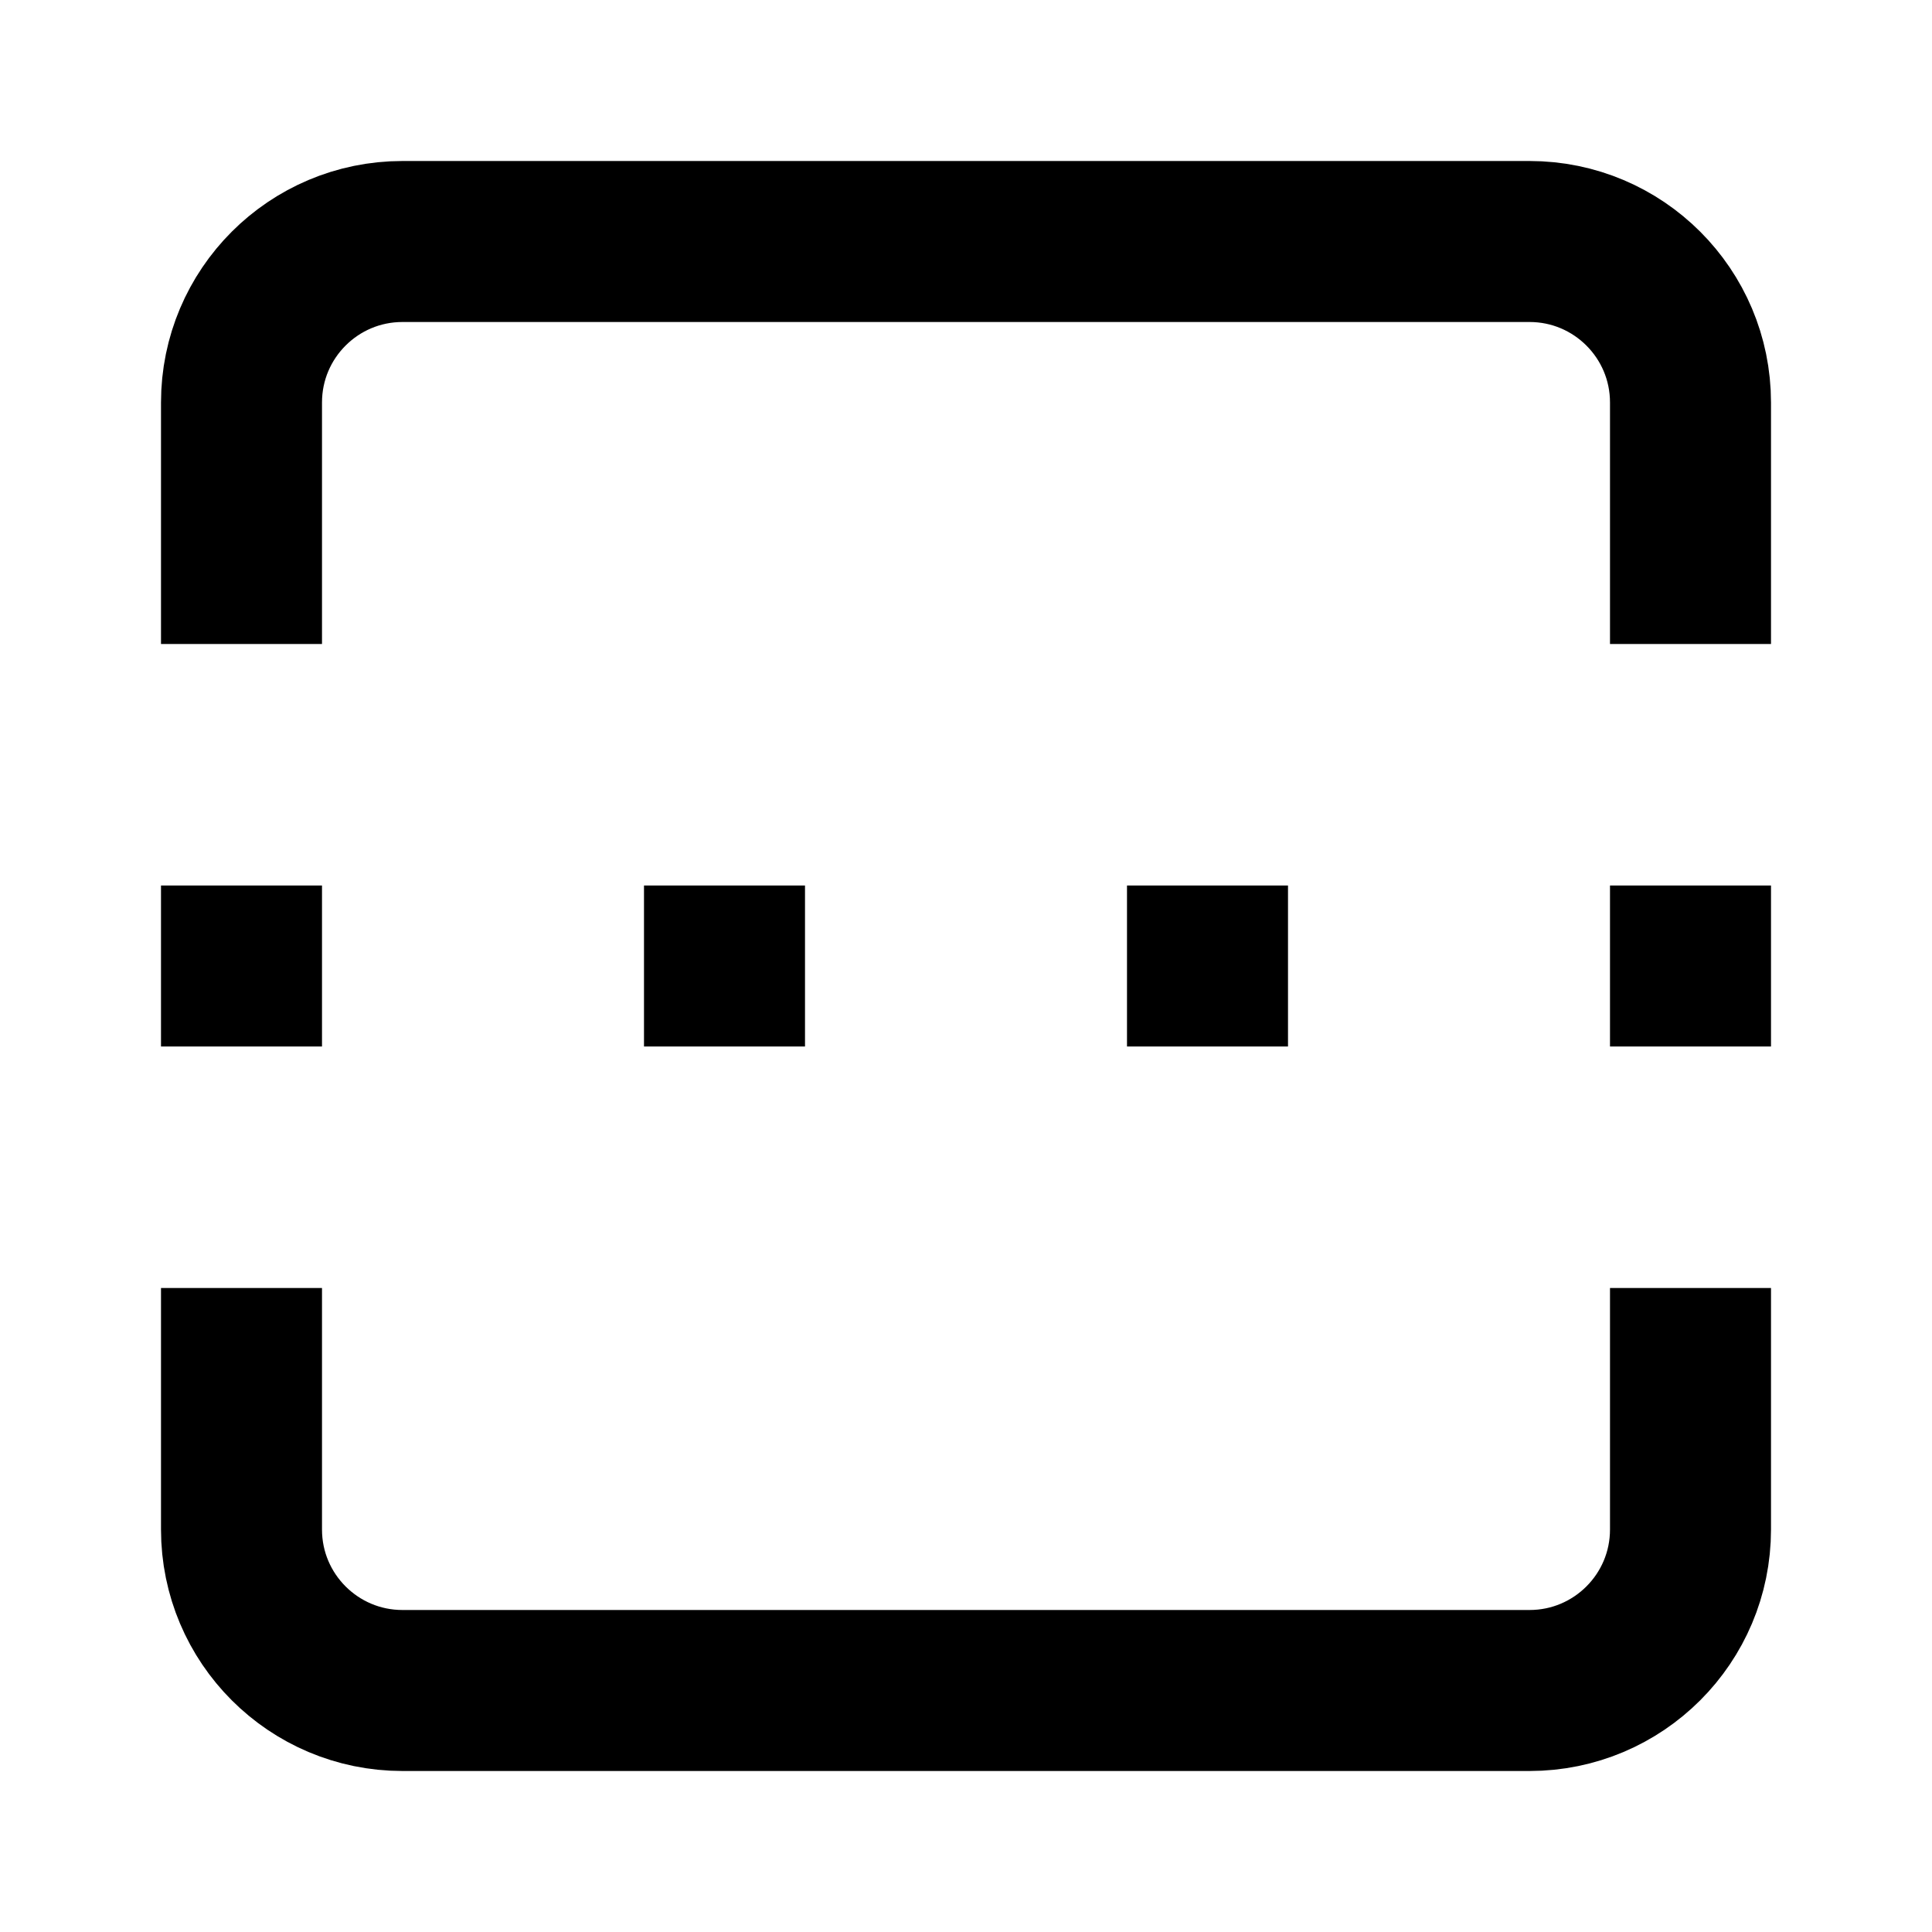
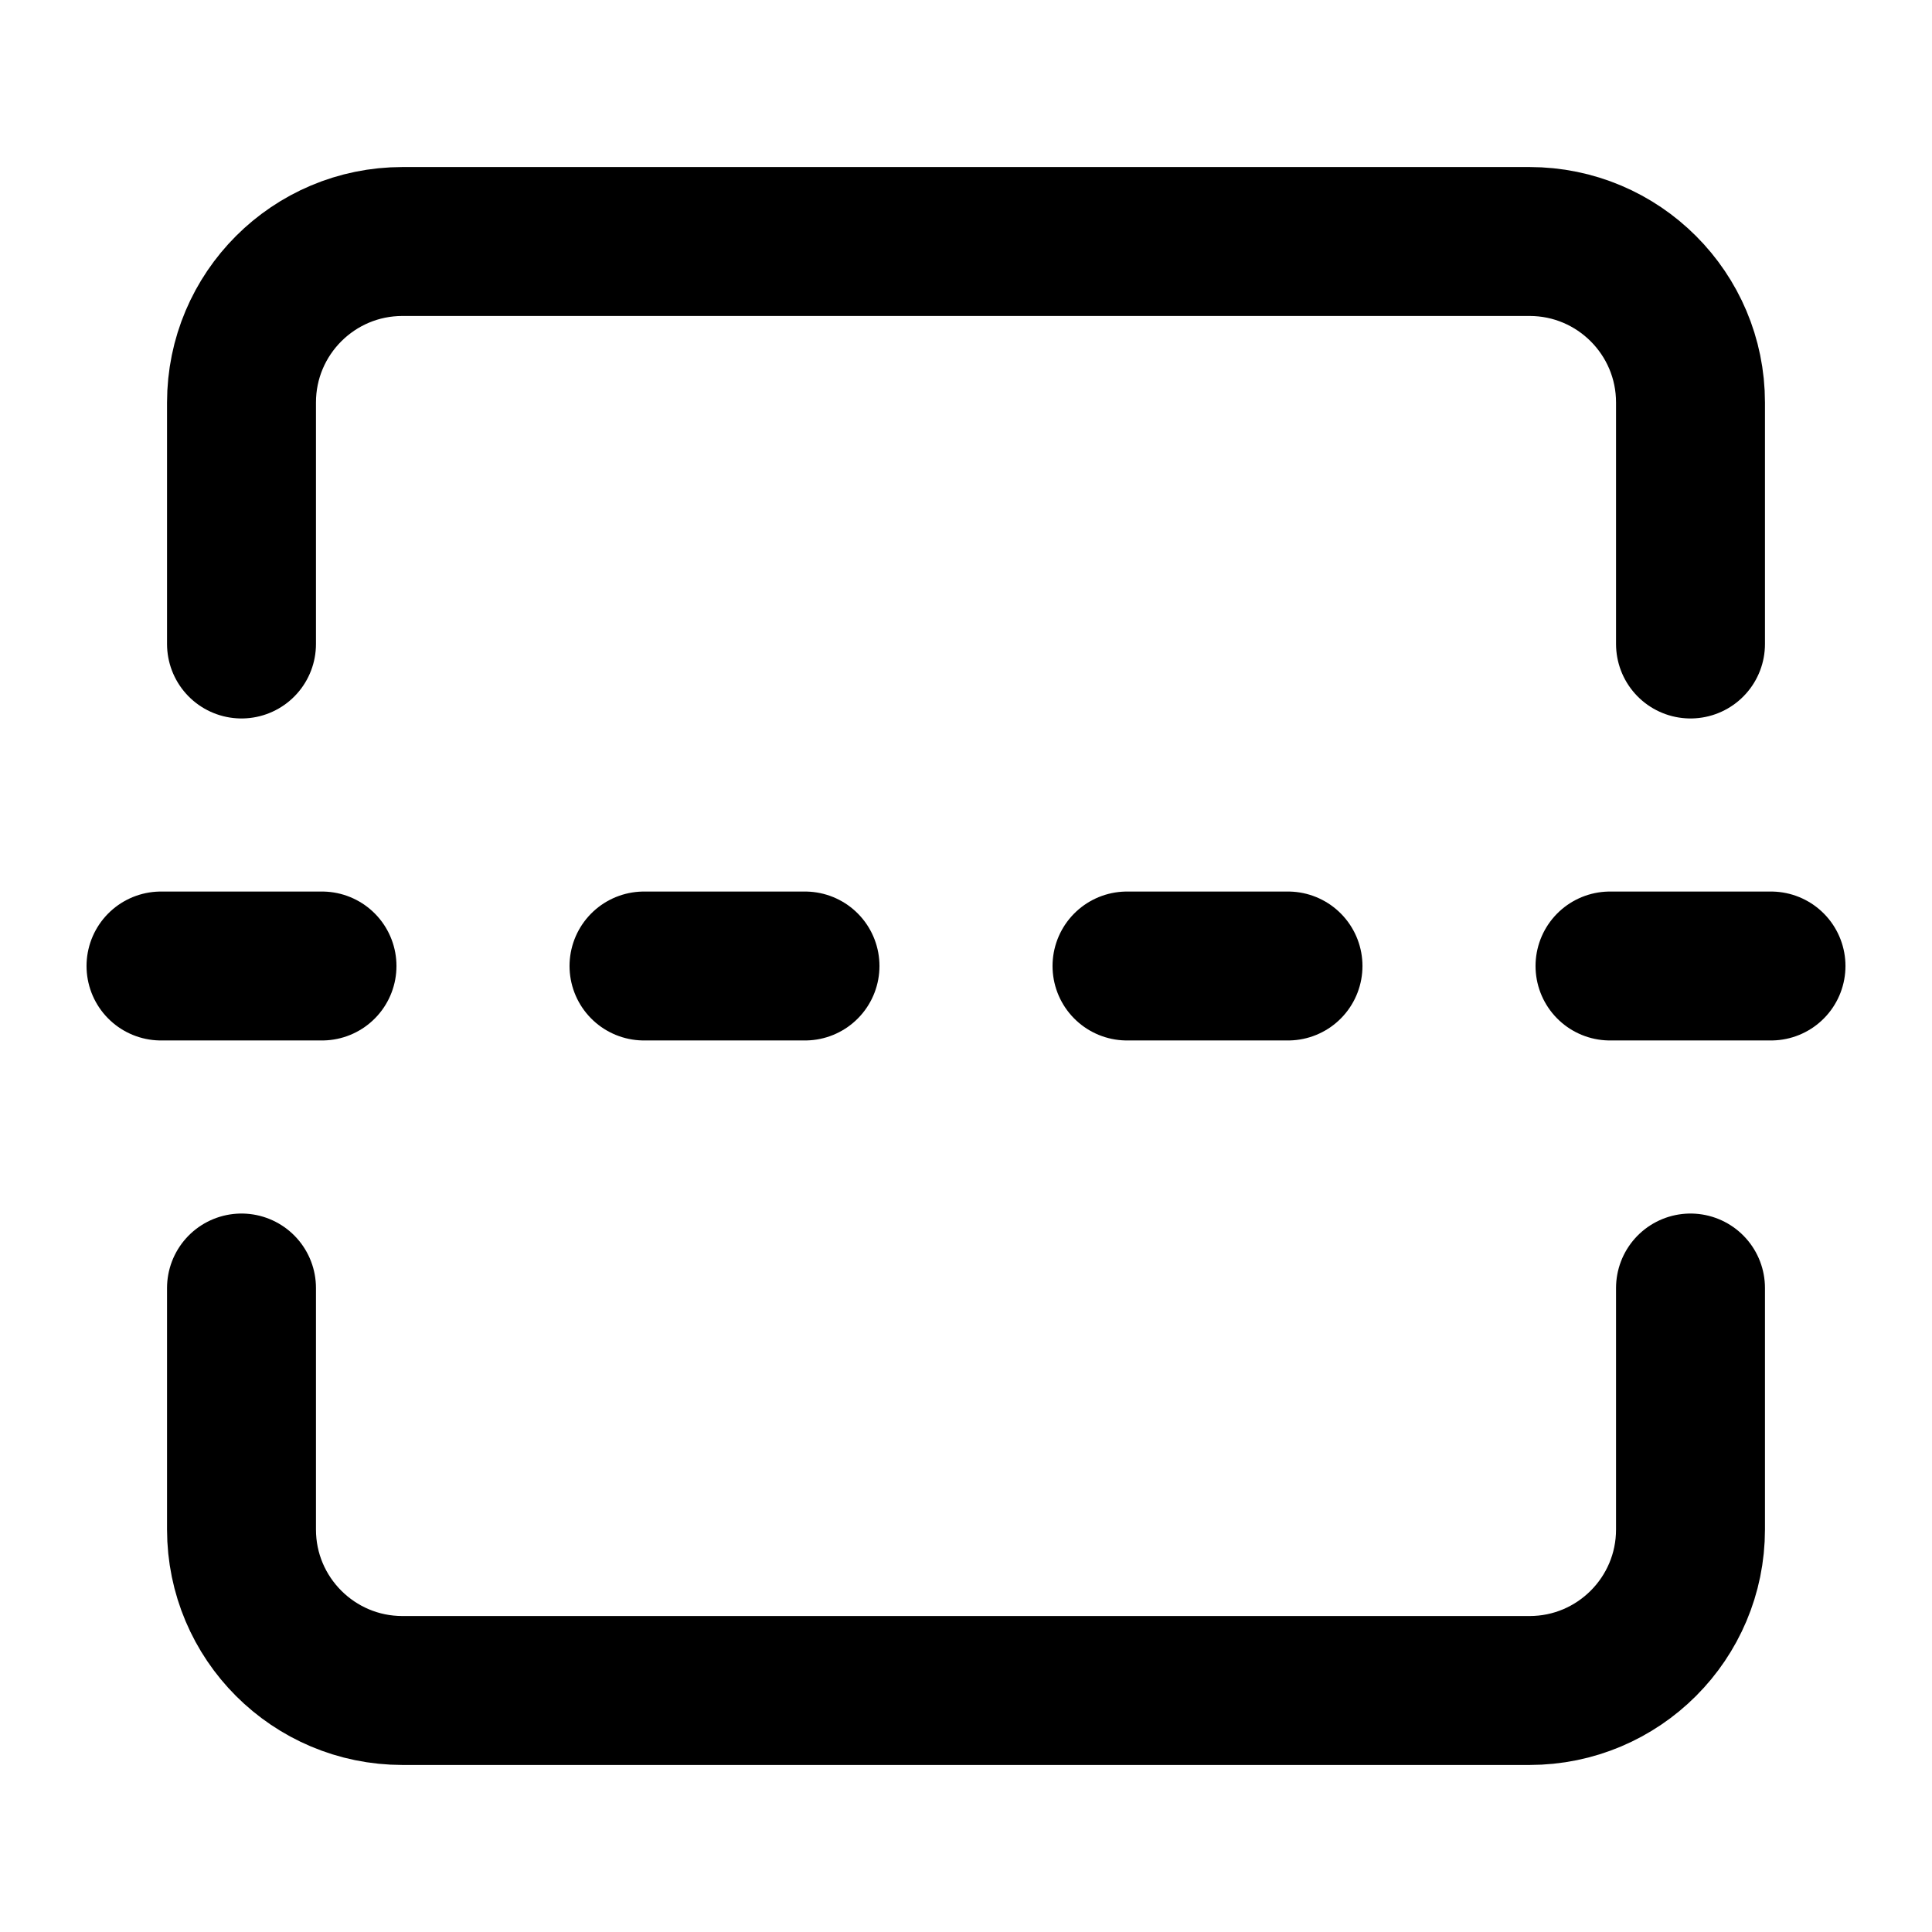
- <svg xmlns="http://www.w3.org/2000/svg" viewBox="0 0 24 24" fill="none" stroke="currentColor" stroke-width="2">
+ <svg xmlns="http://www.w3.org/2000/svg" viewBox="0 0 24 24" fill="none" stroke="currentColor" stroke-width="1.85" stroke-linecap="round" stroke-linejoin="round">
  <path d="M21 8V5a2 2 0 0 0-2-2H5a2 2 0 0 0-2 2v3" />
  <path d="M21 16v3a2 2 0 0 1-2 2H5a2 2 0 0 1-2-2v-3" />
  <path d="M2 12h2" />
  <path d="M8 12h2" />
  <path d="M14 12h2" />
  <path d="M20 12h2" />
</svg>
